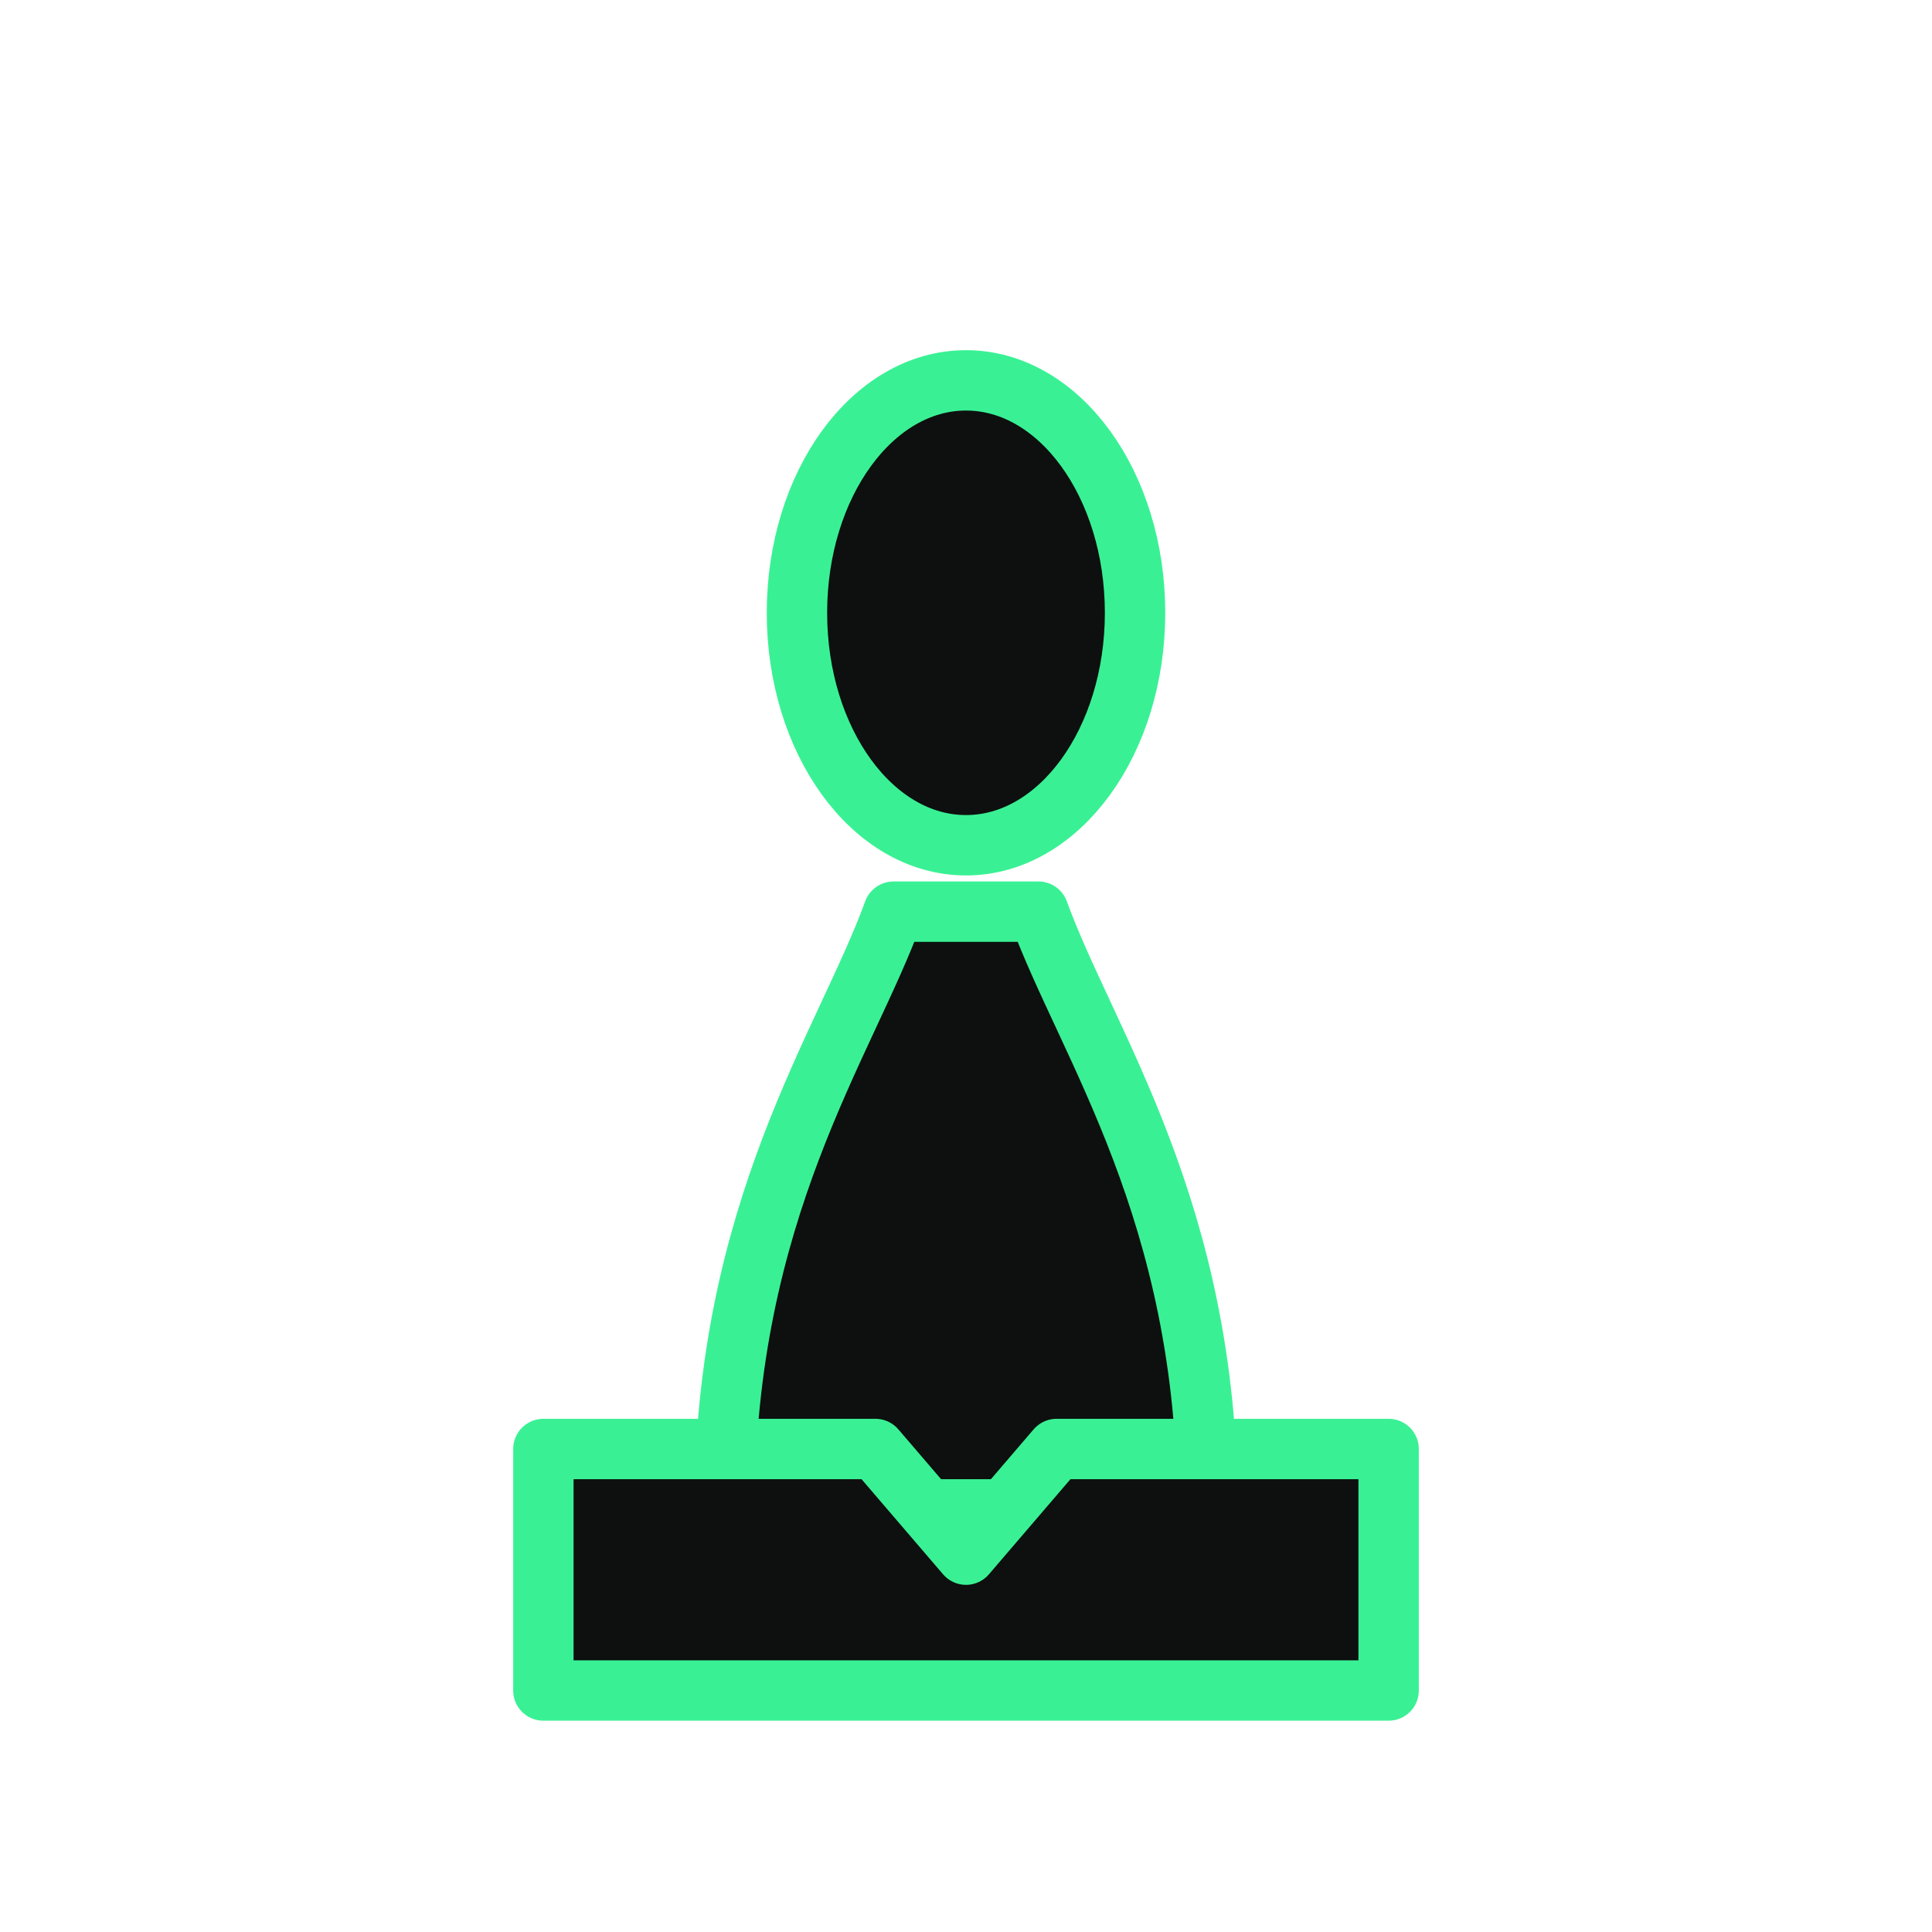
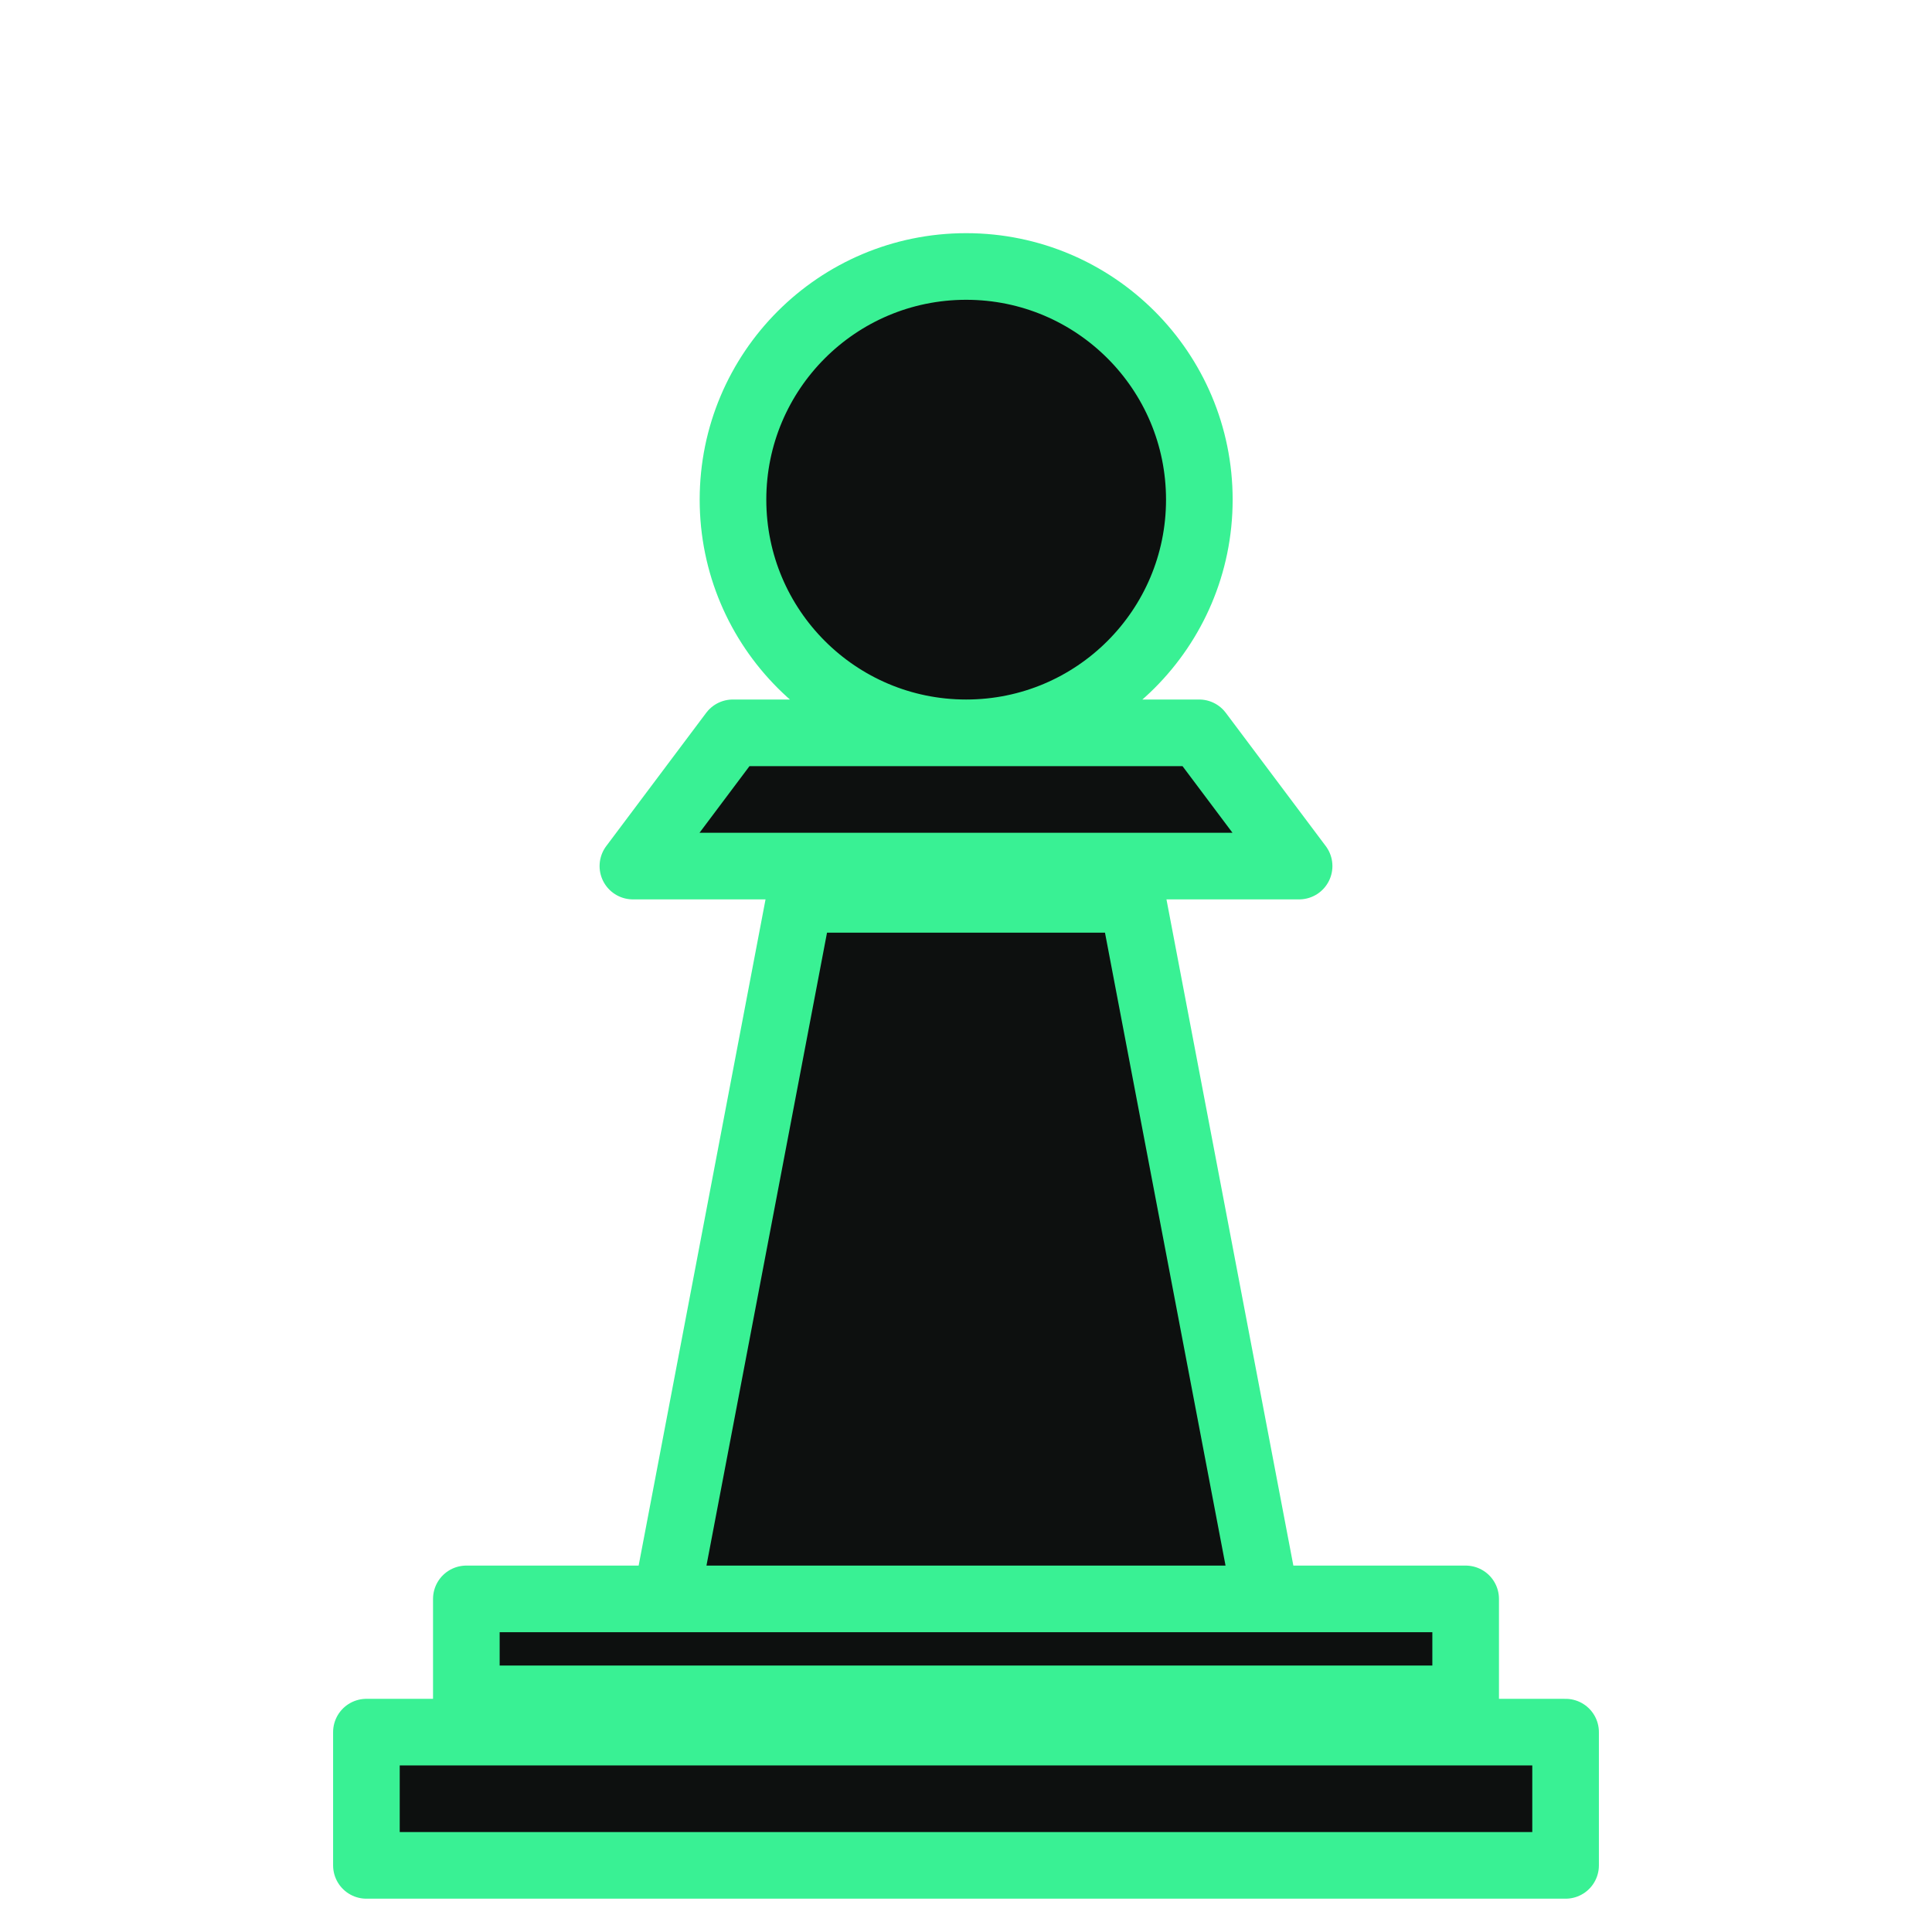
- <svg xmlns="http://www.w3.org/2000/svg" width="64" height="64" viewBox="0 0 64 64">
-   <g fill="#0D100F" stroke="#39F194" stroke-width="2" stroke-linejoin="round" stroke-linecap="round">
-     <g transform="translate(32 50) scale(0.8 1.1) translate(-32 -50)">
-       <circle vector-effect="non-scaling-stroke" cx="32" cy="23" r="7" />
-       <path vector-effect="non-scaling-stroke" d="M22,50 C22,41 27,36 29,32 L35,32 C37,36 42,41 42,50 Z" />
-     </g>
-     <path d="M18,48 L29,48 L32,51.5 L35,48 L46,48 L46,56 L18,56 Z" />
-   </g>
+ <svg xmlns="http://www.w3.org/2000/svg" width="64" height="64" viewBox="6 2 52 58">
+   <path d="M14,58 h36 v-4 h-36 z M17,53 h30 v-3 h-30 z M32,10 a7,7 0 1,0 0.01,0 z M25,24 h14 l3,4 h-20 z M27,29 h10 l4,21 h-18 z" fill="#0D100F" stroke="#39F194" stroke-width="2" stroke-linejoin="round" />
</svg>
